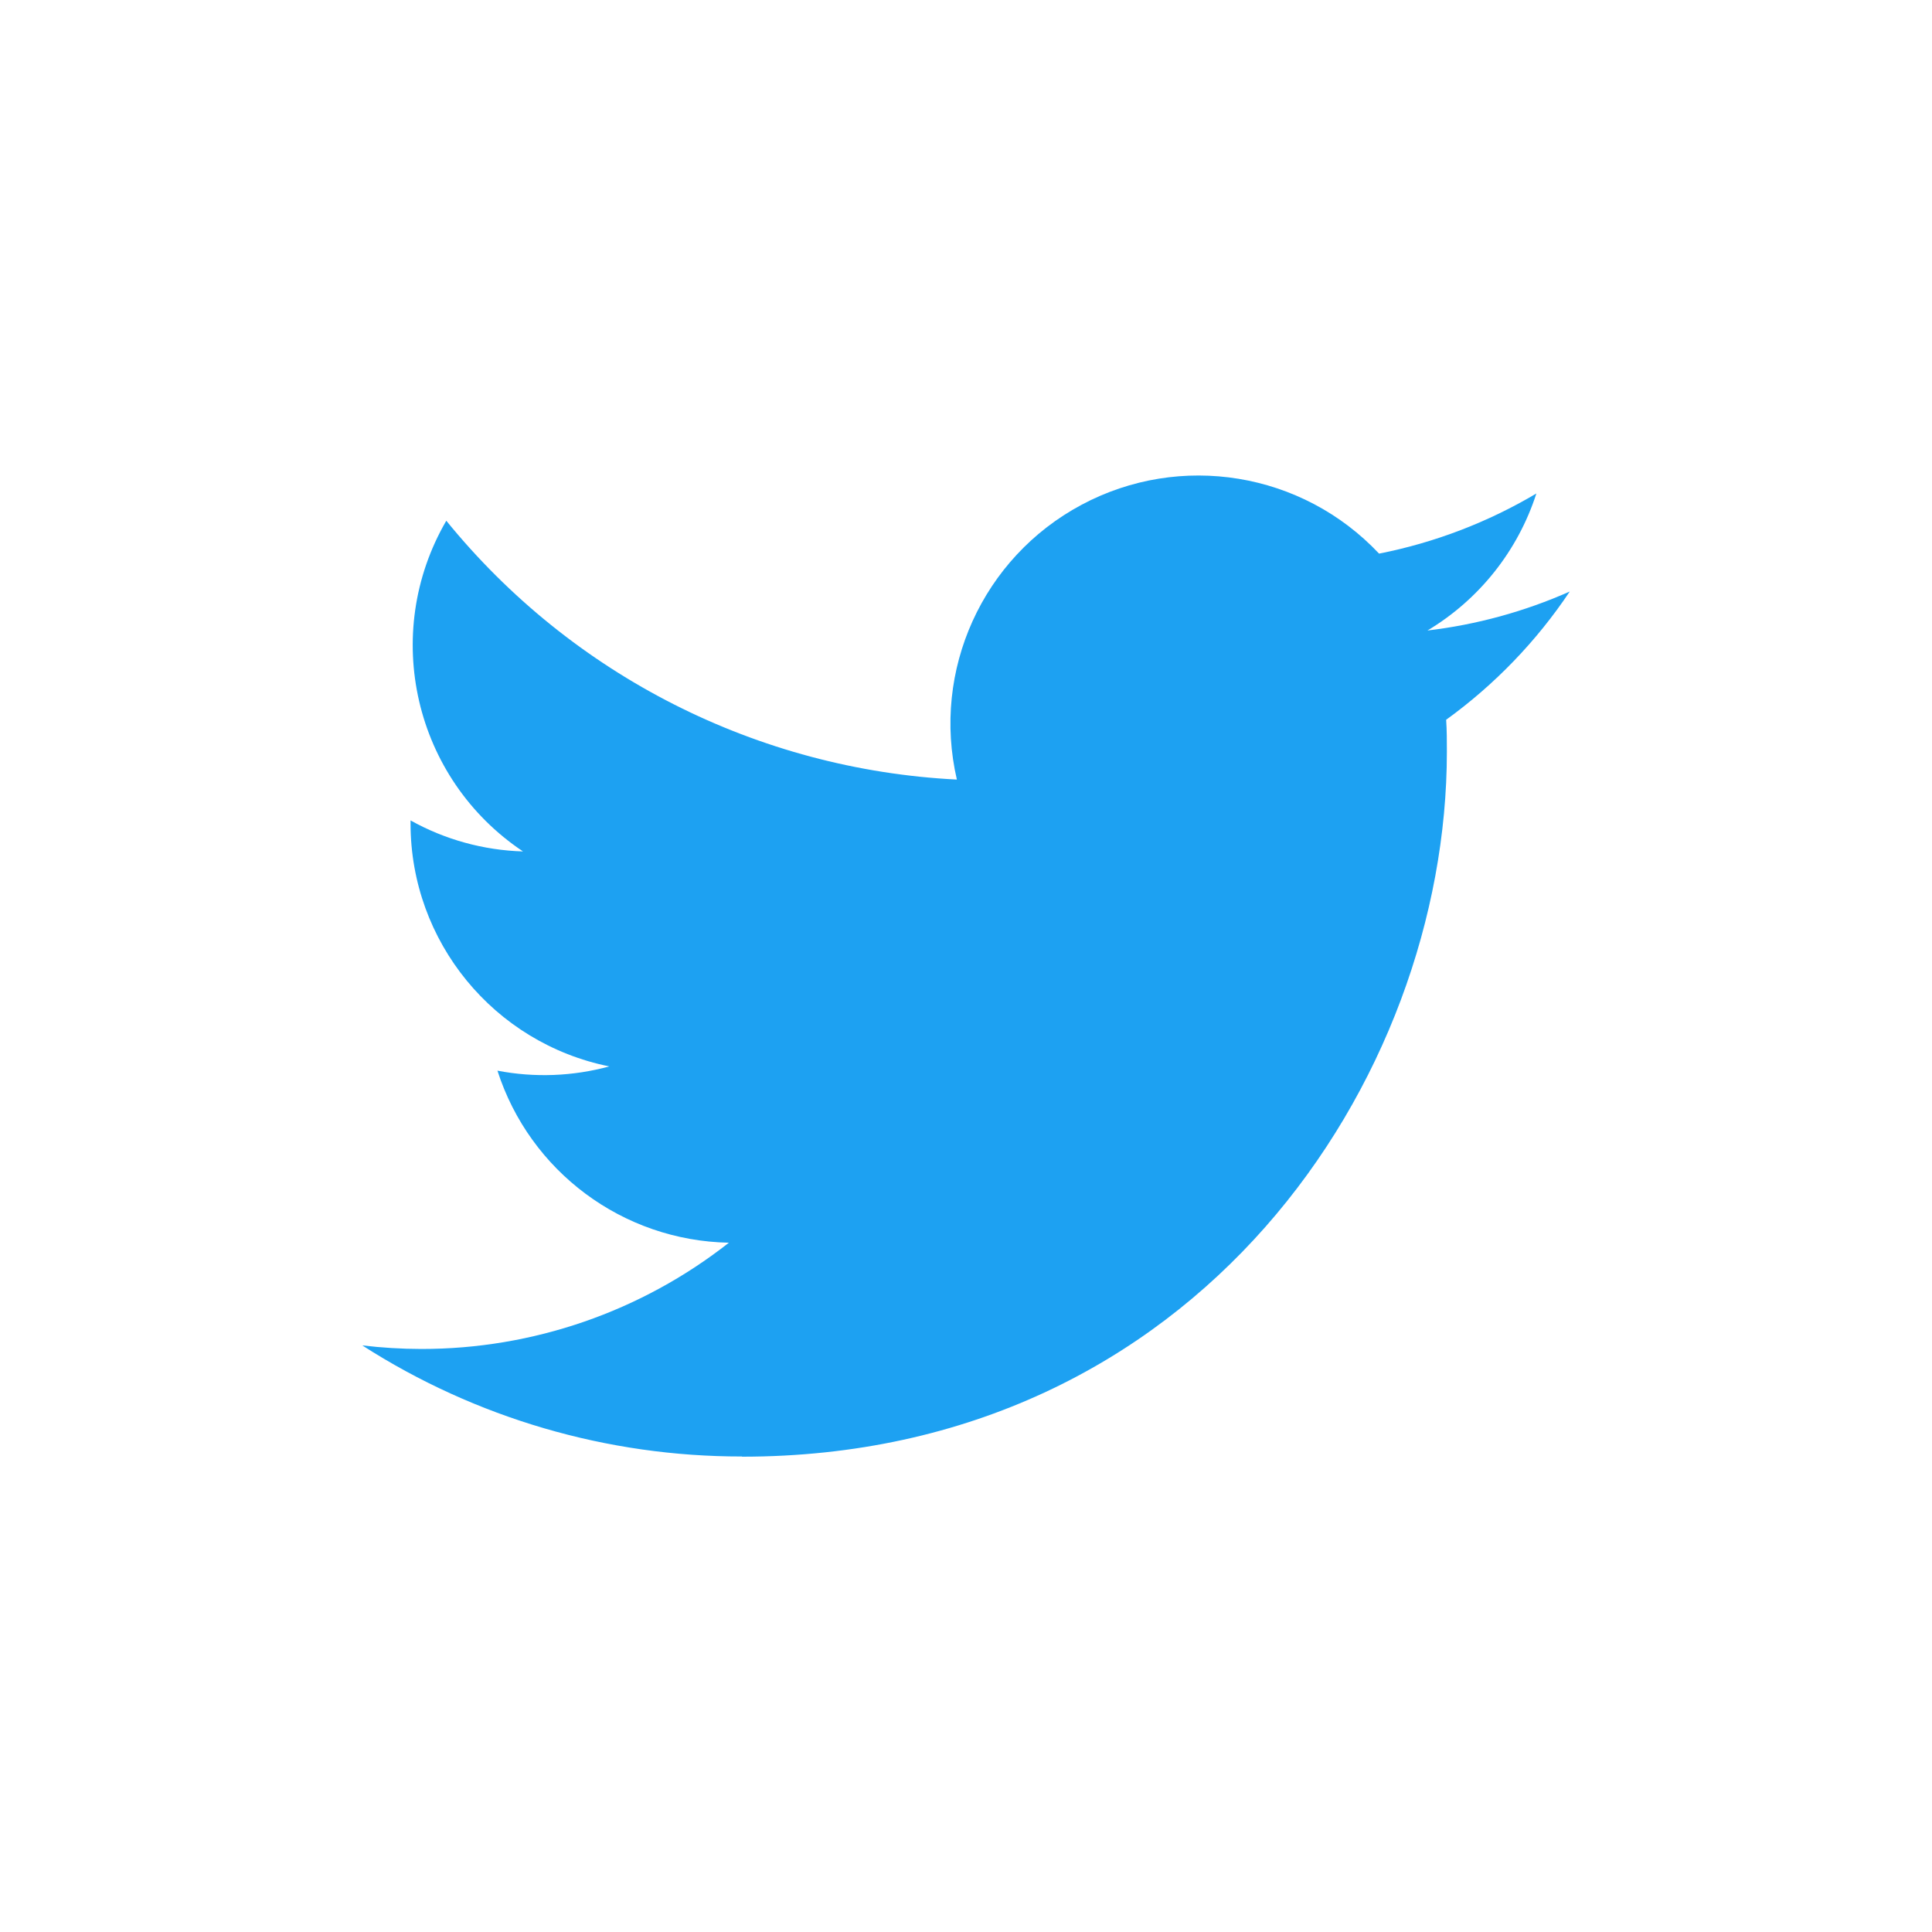
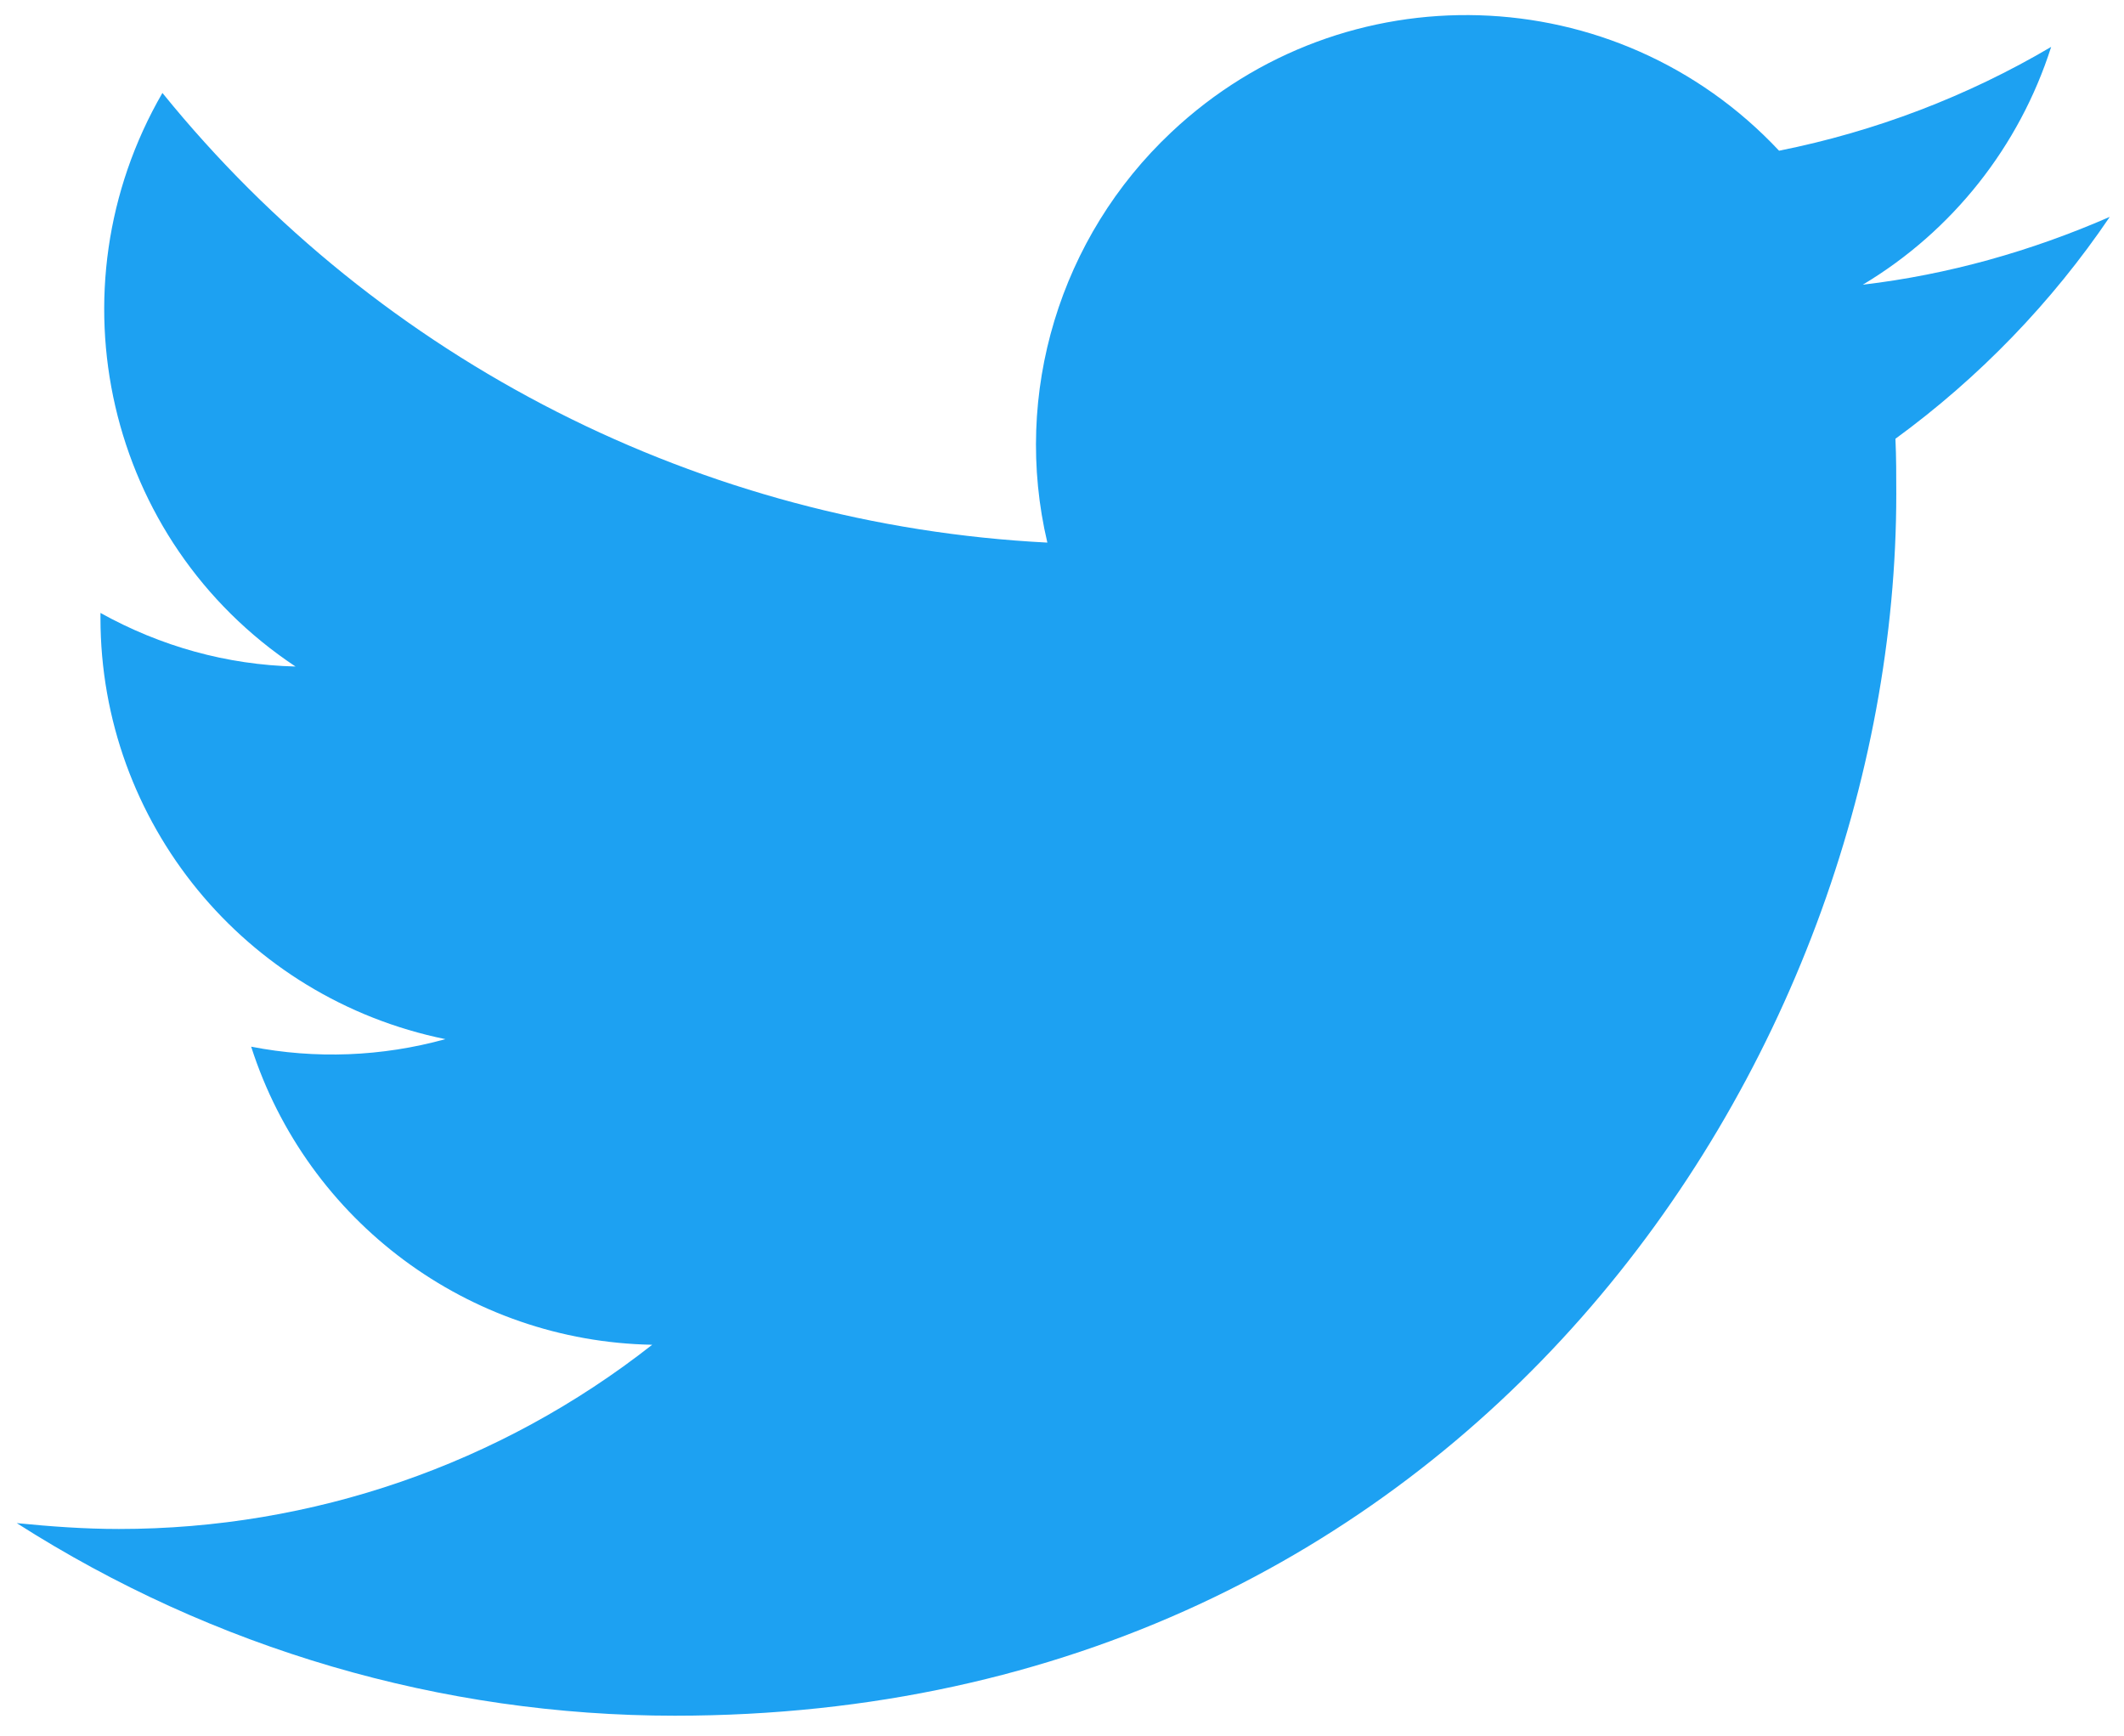
- <svg xmlns="http://www.w3.org/2000/svg" id="Logo_FIXED" data-name="Logo — FIXED" viewBox="0 0 400 400">
-   <defs>
-     <style>.cls-1{fill:none;}.cls-2{fill:#1da1f2;}</style>
-   </defs>
-   <rect class="cls-1" width="400" height="400" />
-   <path class="cls-2" d="M153.62,301.59c94.34,0,145.94-78.16,145.94-145.94,0-2.22,0-4.43-.15-6.63A104.36,104.36,0,0,0,325,122.47a102.38,102.38,0,0,1-29.46,8.07,51.47,51.47,0,0,0,22.55-28.37,102.79,102.79,0,0,1-32.57,12.45,51.34,51.34,0,0,0-87.41,46.78A145.62,145.62,0,0,1,92.4,107.81a51.33,51.33,0,0,0,15.88,68.47A50.91,50.91,0,0,1,85,169.86c0,.21,0,.43,0,.65a51.31,51.31,0,0,0,41.15,50.28,51.21,51.21,0,0,1-23.16.88,51.35,51.35,0,0,0,47.92,35.62,102.92,102.92,0,0,1-63.7,22A104.41,104.41,0,0,1,75,278.55a145.21,145.21,0,0,0,78.62,23" />
+ <svg xmlns="http://www.w3.org/2000/svg" version="1.1" id="Logo_FIXED" x="0px" y="0px" viewBox="0 0 253.7 207.3" style="enable-background:new 0 0 253.7 207.3;" xml:space="preserve">
+   <style type="text/css">
+ 	.st0{fill:none;}
+ 	.st1{fill:#1DA1F2;}
+ </style>
+   <rect x="-73" y="-96.7" class="st0" width="400" height="400" />
+   <path class="st1" d="M80.6,204.9c94.3,0,145.9-78.2,145.9-145.9c0-2.2,0-4.4-0.1-6.6c10-7.3,18.7-16.3,25.6-26.5  c-9.4,4.1-19.3,6.9-29.5,8.1c10.7-6.4,18.7-16.5,22.5-28.4C235,11.5,224,15.7,212.5,18c-19.4-20.7-51.9-21.7-72.6-2.2  c-13.3,12.5-19,31.2-14.8,49C83.9,62.7,45.4,43.2,19.4,11.1C5.8,34.6,12.7,64.6,35.3,79.6c-8.2-0.2-16.1-2.4-23.3-6.4  c0,0.2,0,0.4,0,0.6c0,24.4,17.2,45.4,41.2,50.3c-7.6,2.1-15.5,2.4-23.2,0.9c6.7,20.9,26,35.2,47.9,35.6c-18.2,14.3-40.6,22-63.7,22  c-4.1,0-8.2-0.3-12.2-0.7C25.5,196.9,52.7,204.9,80.6,204.9" />
</svg>
